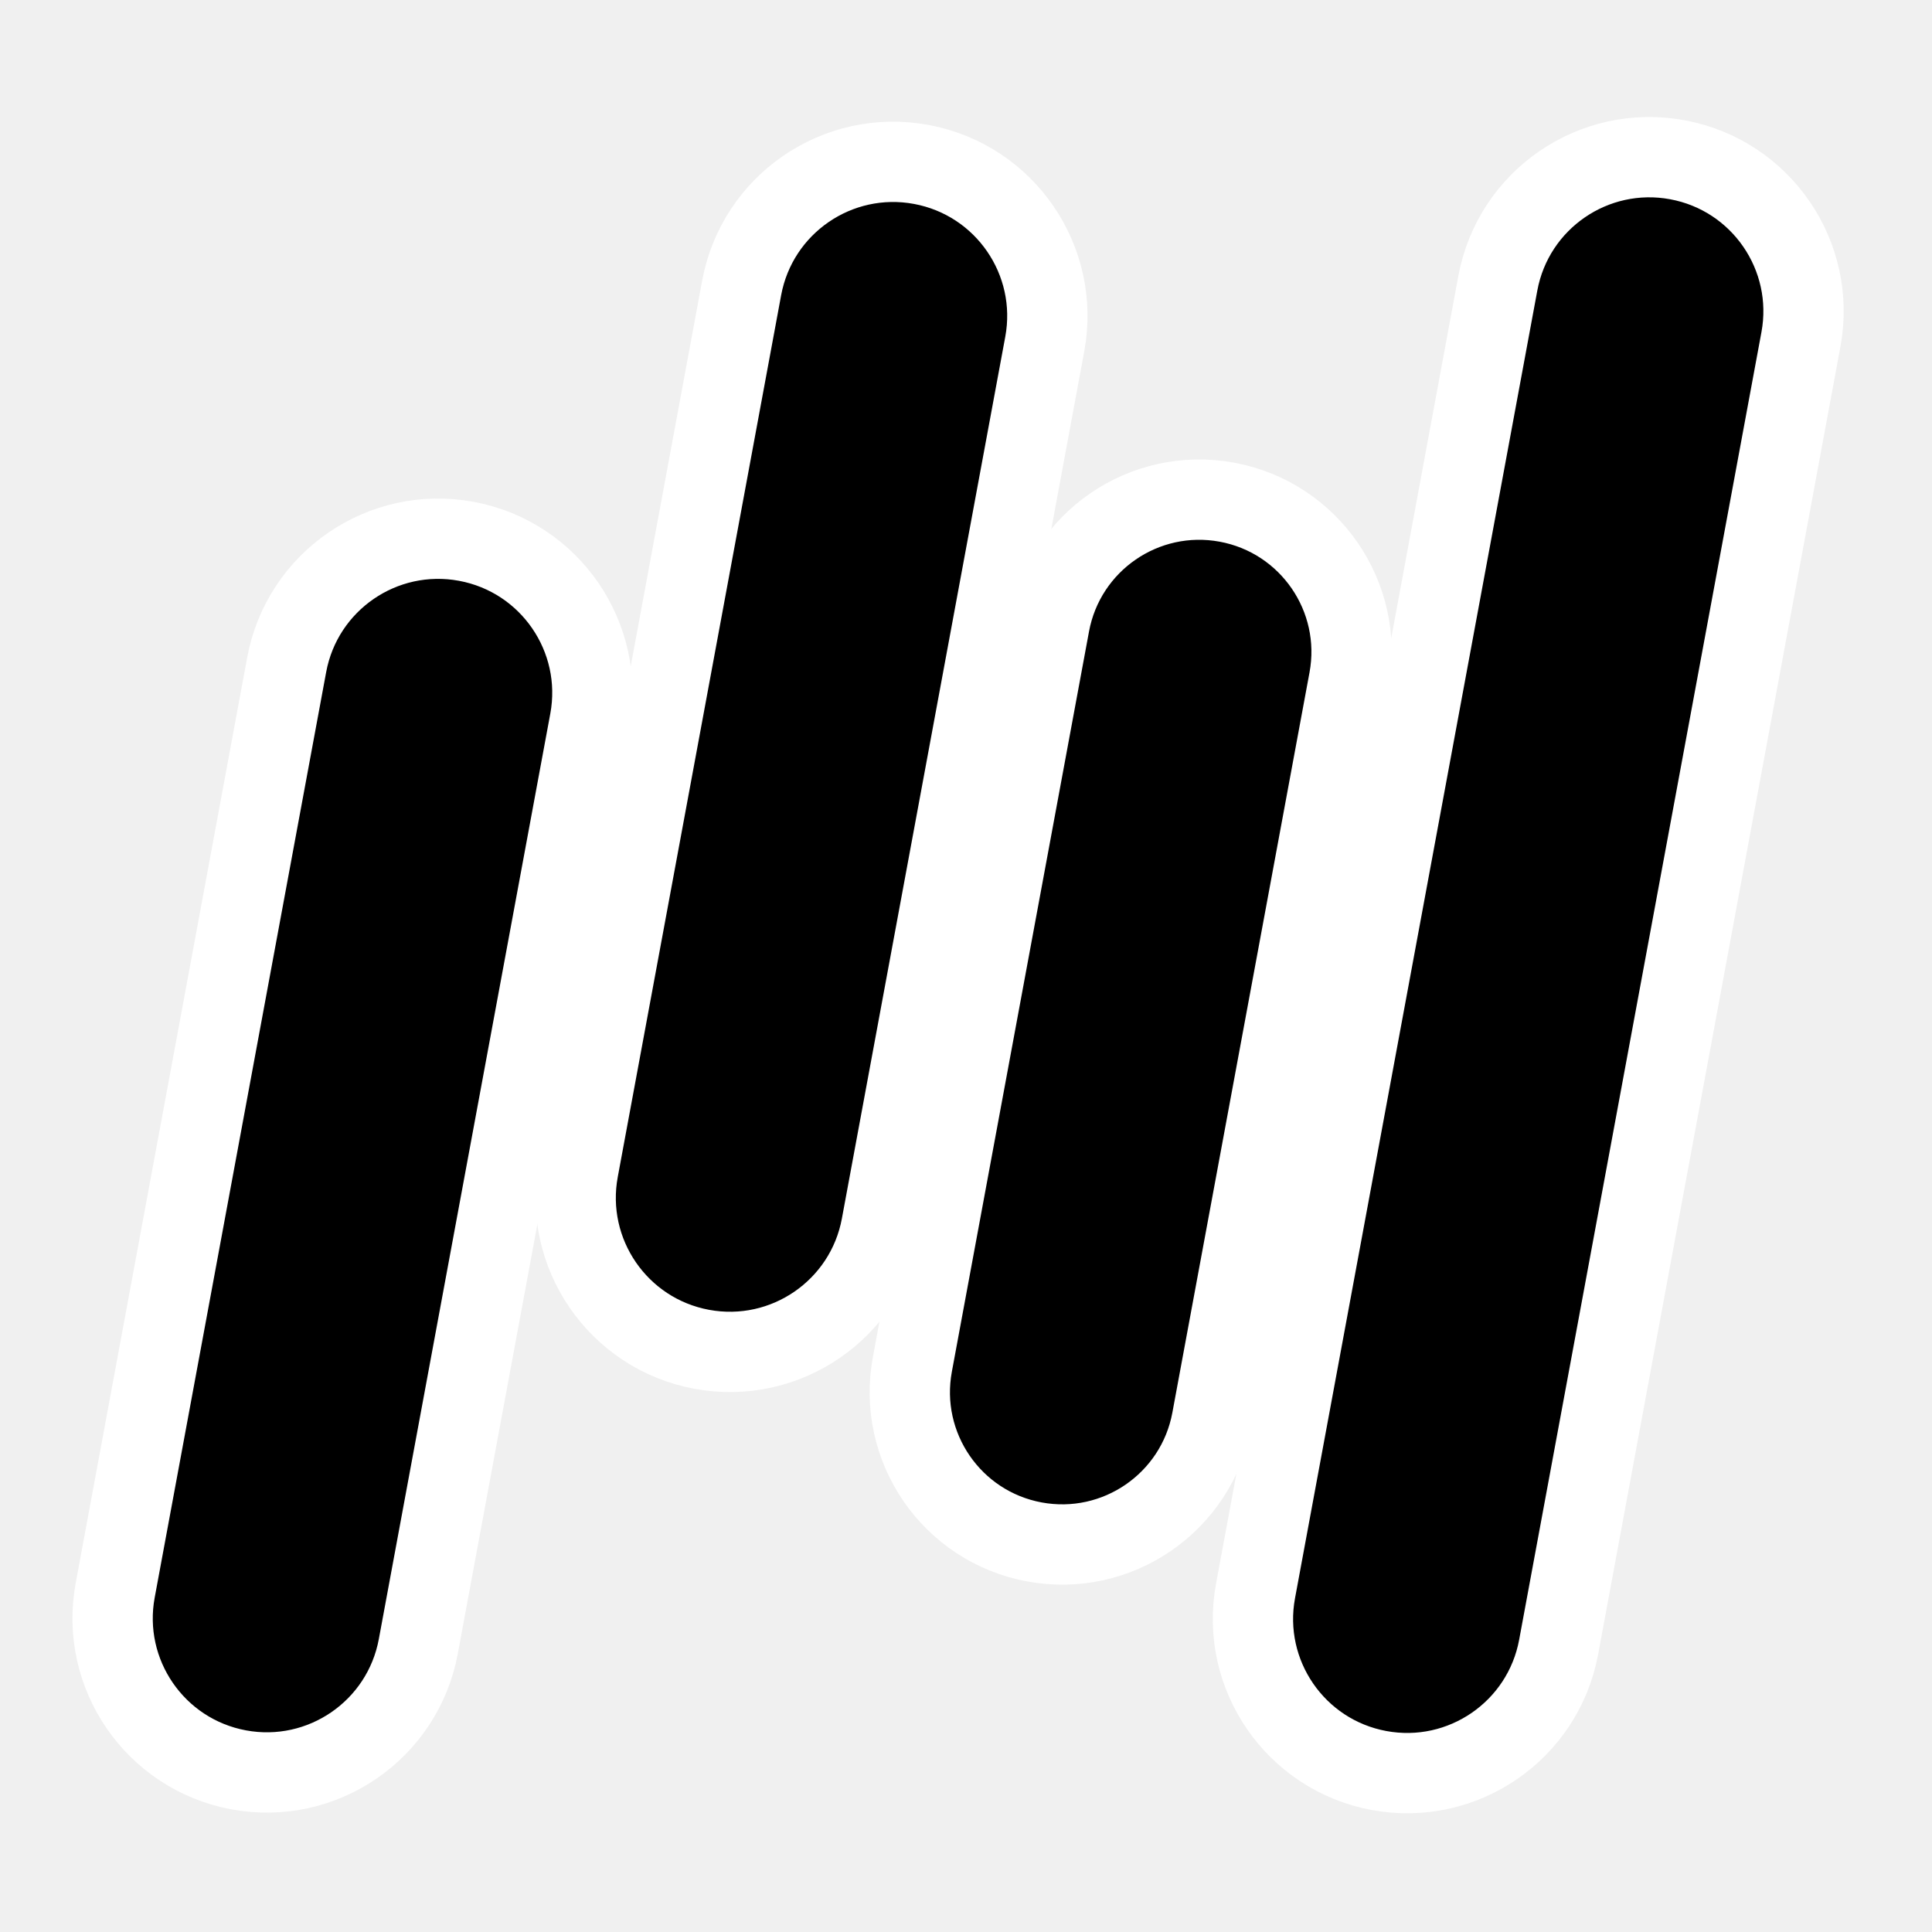
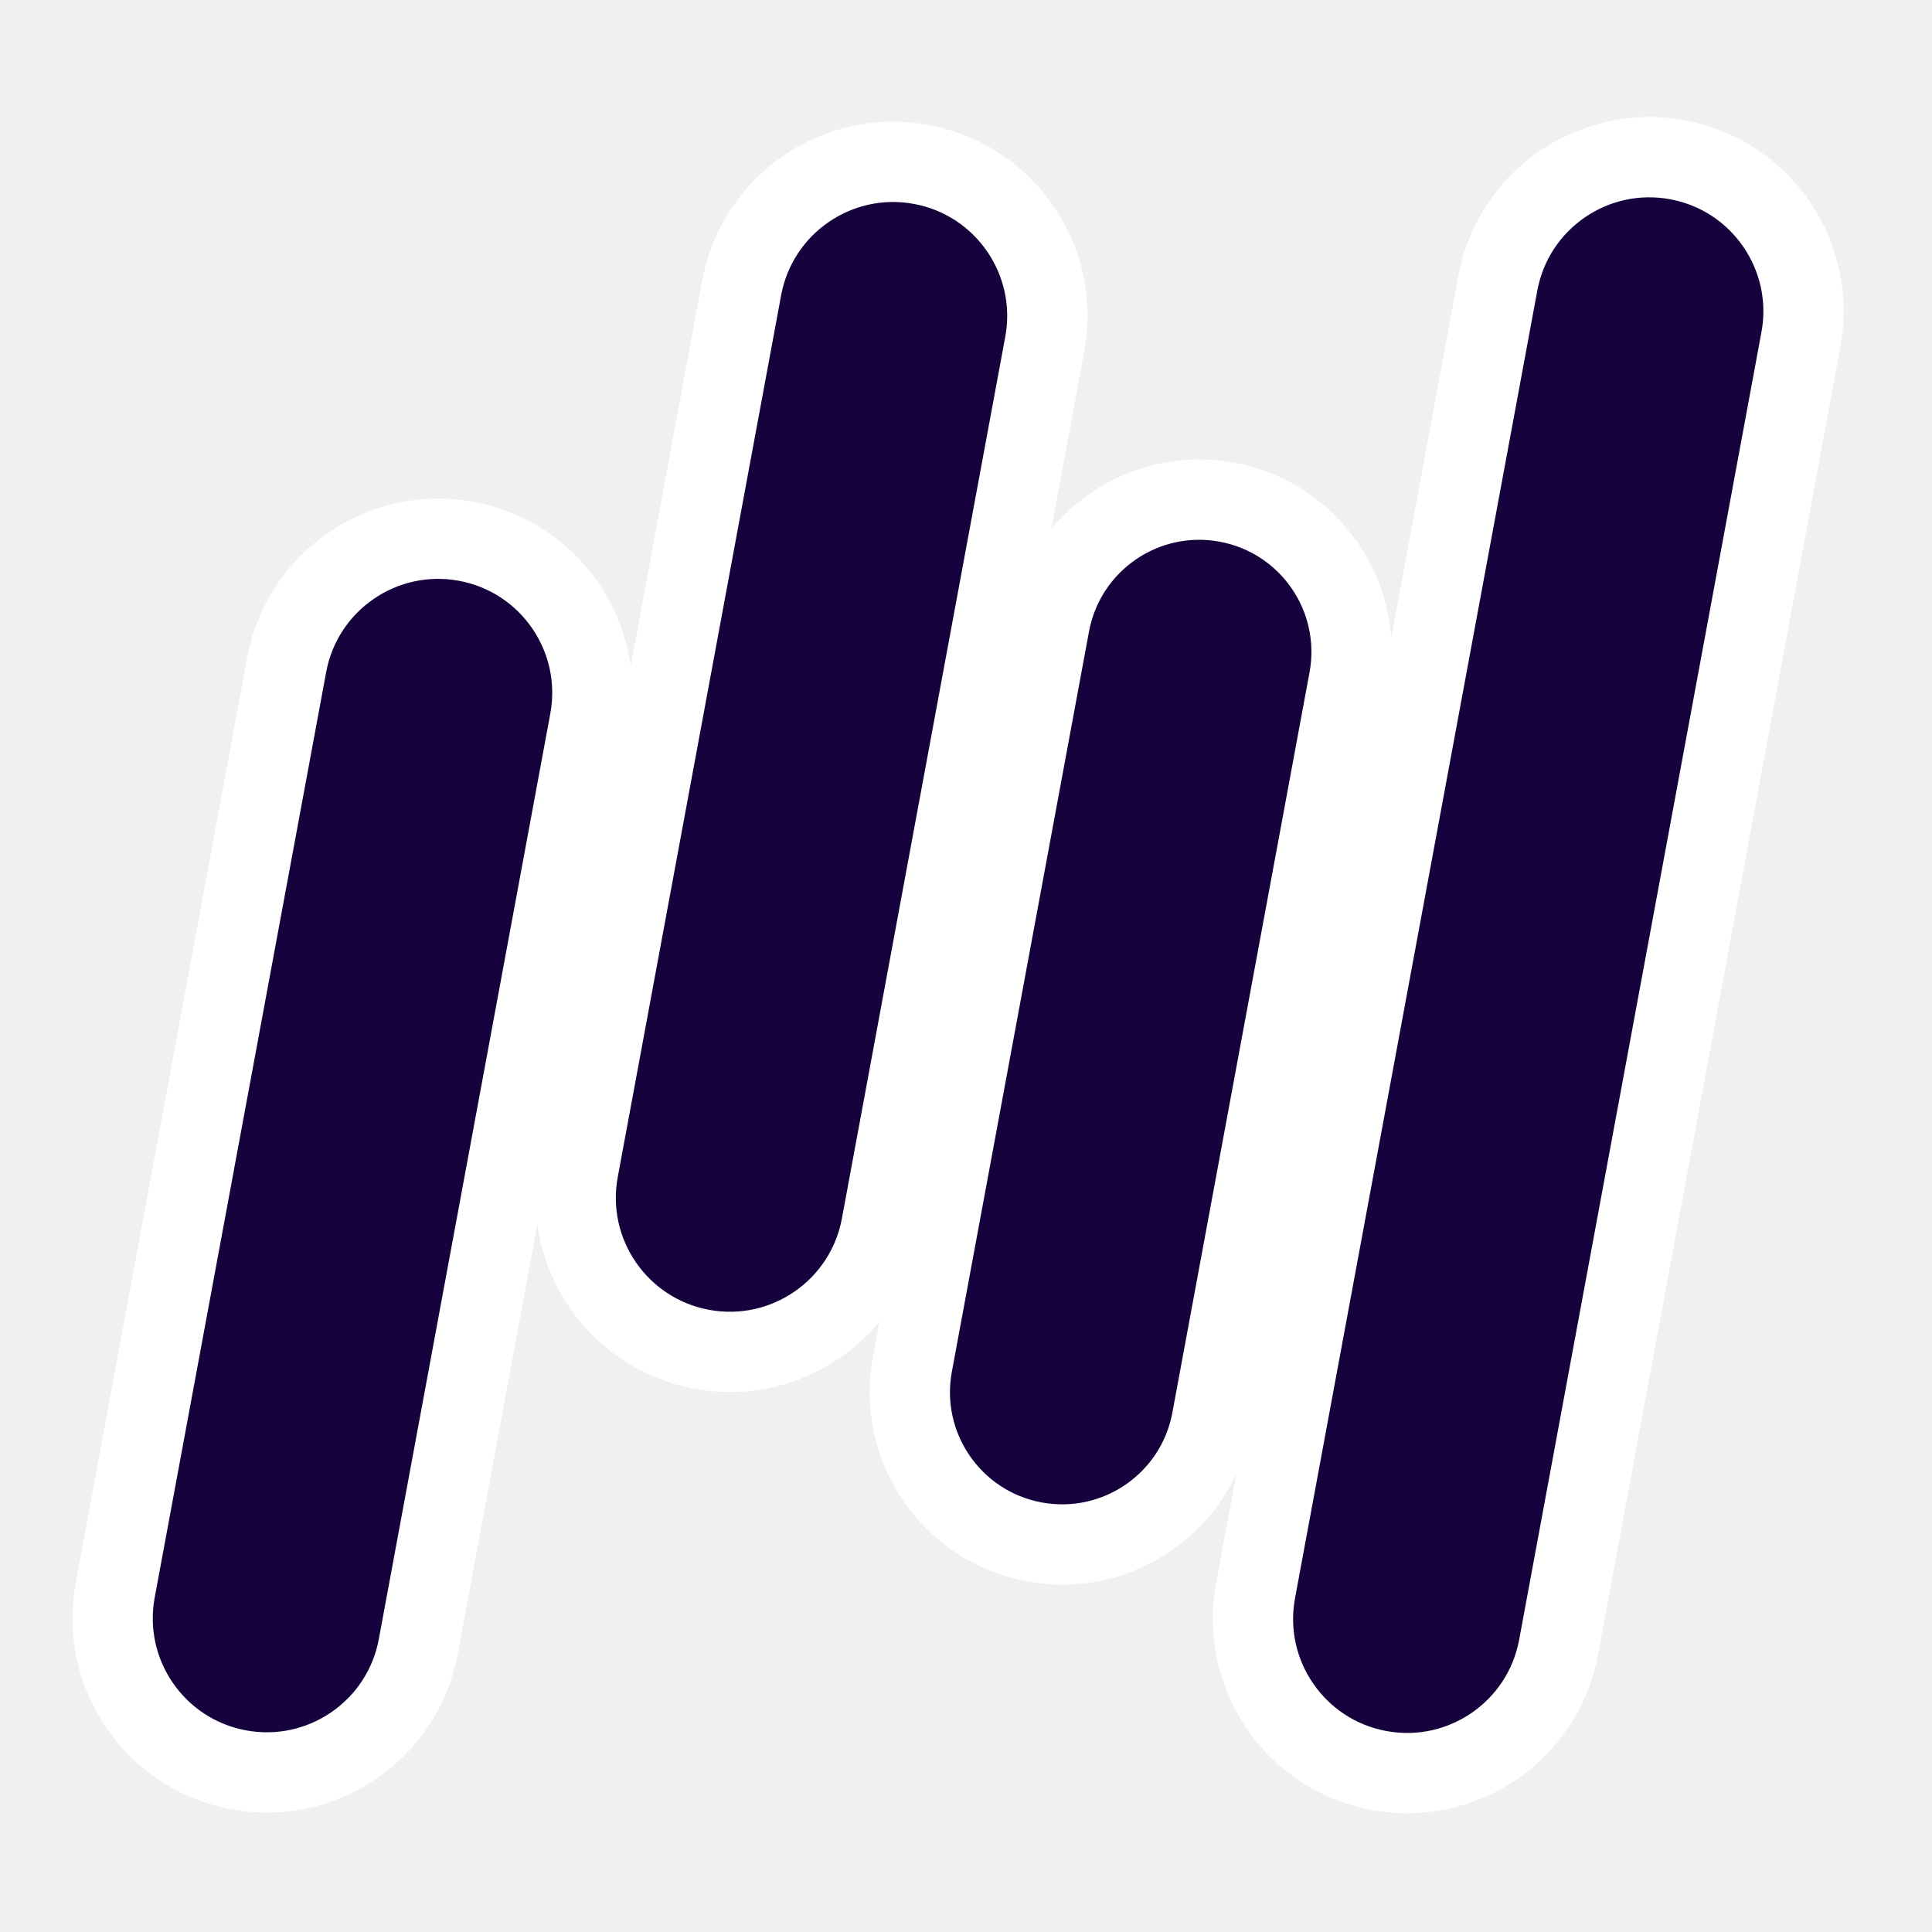
<svg xmlns="http://www.w3.org/2000/svg" width="433" height="433" viewBox="0 0 433 433" fill="none">
-   <rect x="275.098" y="390.514" width="367.145" height="69.088" rx="34.544" transform="rotate(-79.5028 275.098 390.514)" fill="black" stroke="white" stroke-width="18" />
-   <rect x="198.261" y="339.358" width="236.988" height="68.264" rx="34.132" transform="rotate(-79.5028 198.261 339.358)" fill="black" stroke="white" stroke-width="18" />
-   <rect x="123.309" y="296.113" width="270.073" height="69.088" rx="34.544" transform="rotate(-79.5028 123.309 296.113)" fill="black" stroke="white" stroke-width="18" />
-   <rect x="19.528" y="390.366" width="280.027" height="69.088" rx="34.544" transform="rotate(-79.5028 19.528 390.366)" fill="black" stroke="white" stroke-width="18" />
+   <rect x="275.098" y="390.514" width="367.145" height="69.088" rx="34.544" transform="rotate(-79.5028 275.098 390.514)" fill="#16023C" stroke="white" stroke-width="18" />
+   <rect x="198.261" y="339.358" width="236.988" height="68.264" rx="34.132" transform="rotate(-79.5028 198.261 339.358)" fill="#16023C" stroke="white" stroke-width="18" />
+   <rect x="123.309" y="296.113" width="270.073" height="69.088" rx="34.544" transform="rotate(-79.5028 123.309 296.113)" fill="#16023C" stroke="white" stroke-width="18" />
+   <rect x="19.528" y="390.366" width="280.027" height="69.088" rx="34.544" transform="rotate(-79.5028 19.528 390.366)" fill="#16023C" stroke="white" stroke-width="18" />
</svg>
